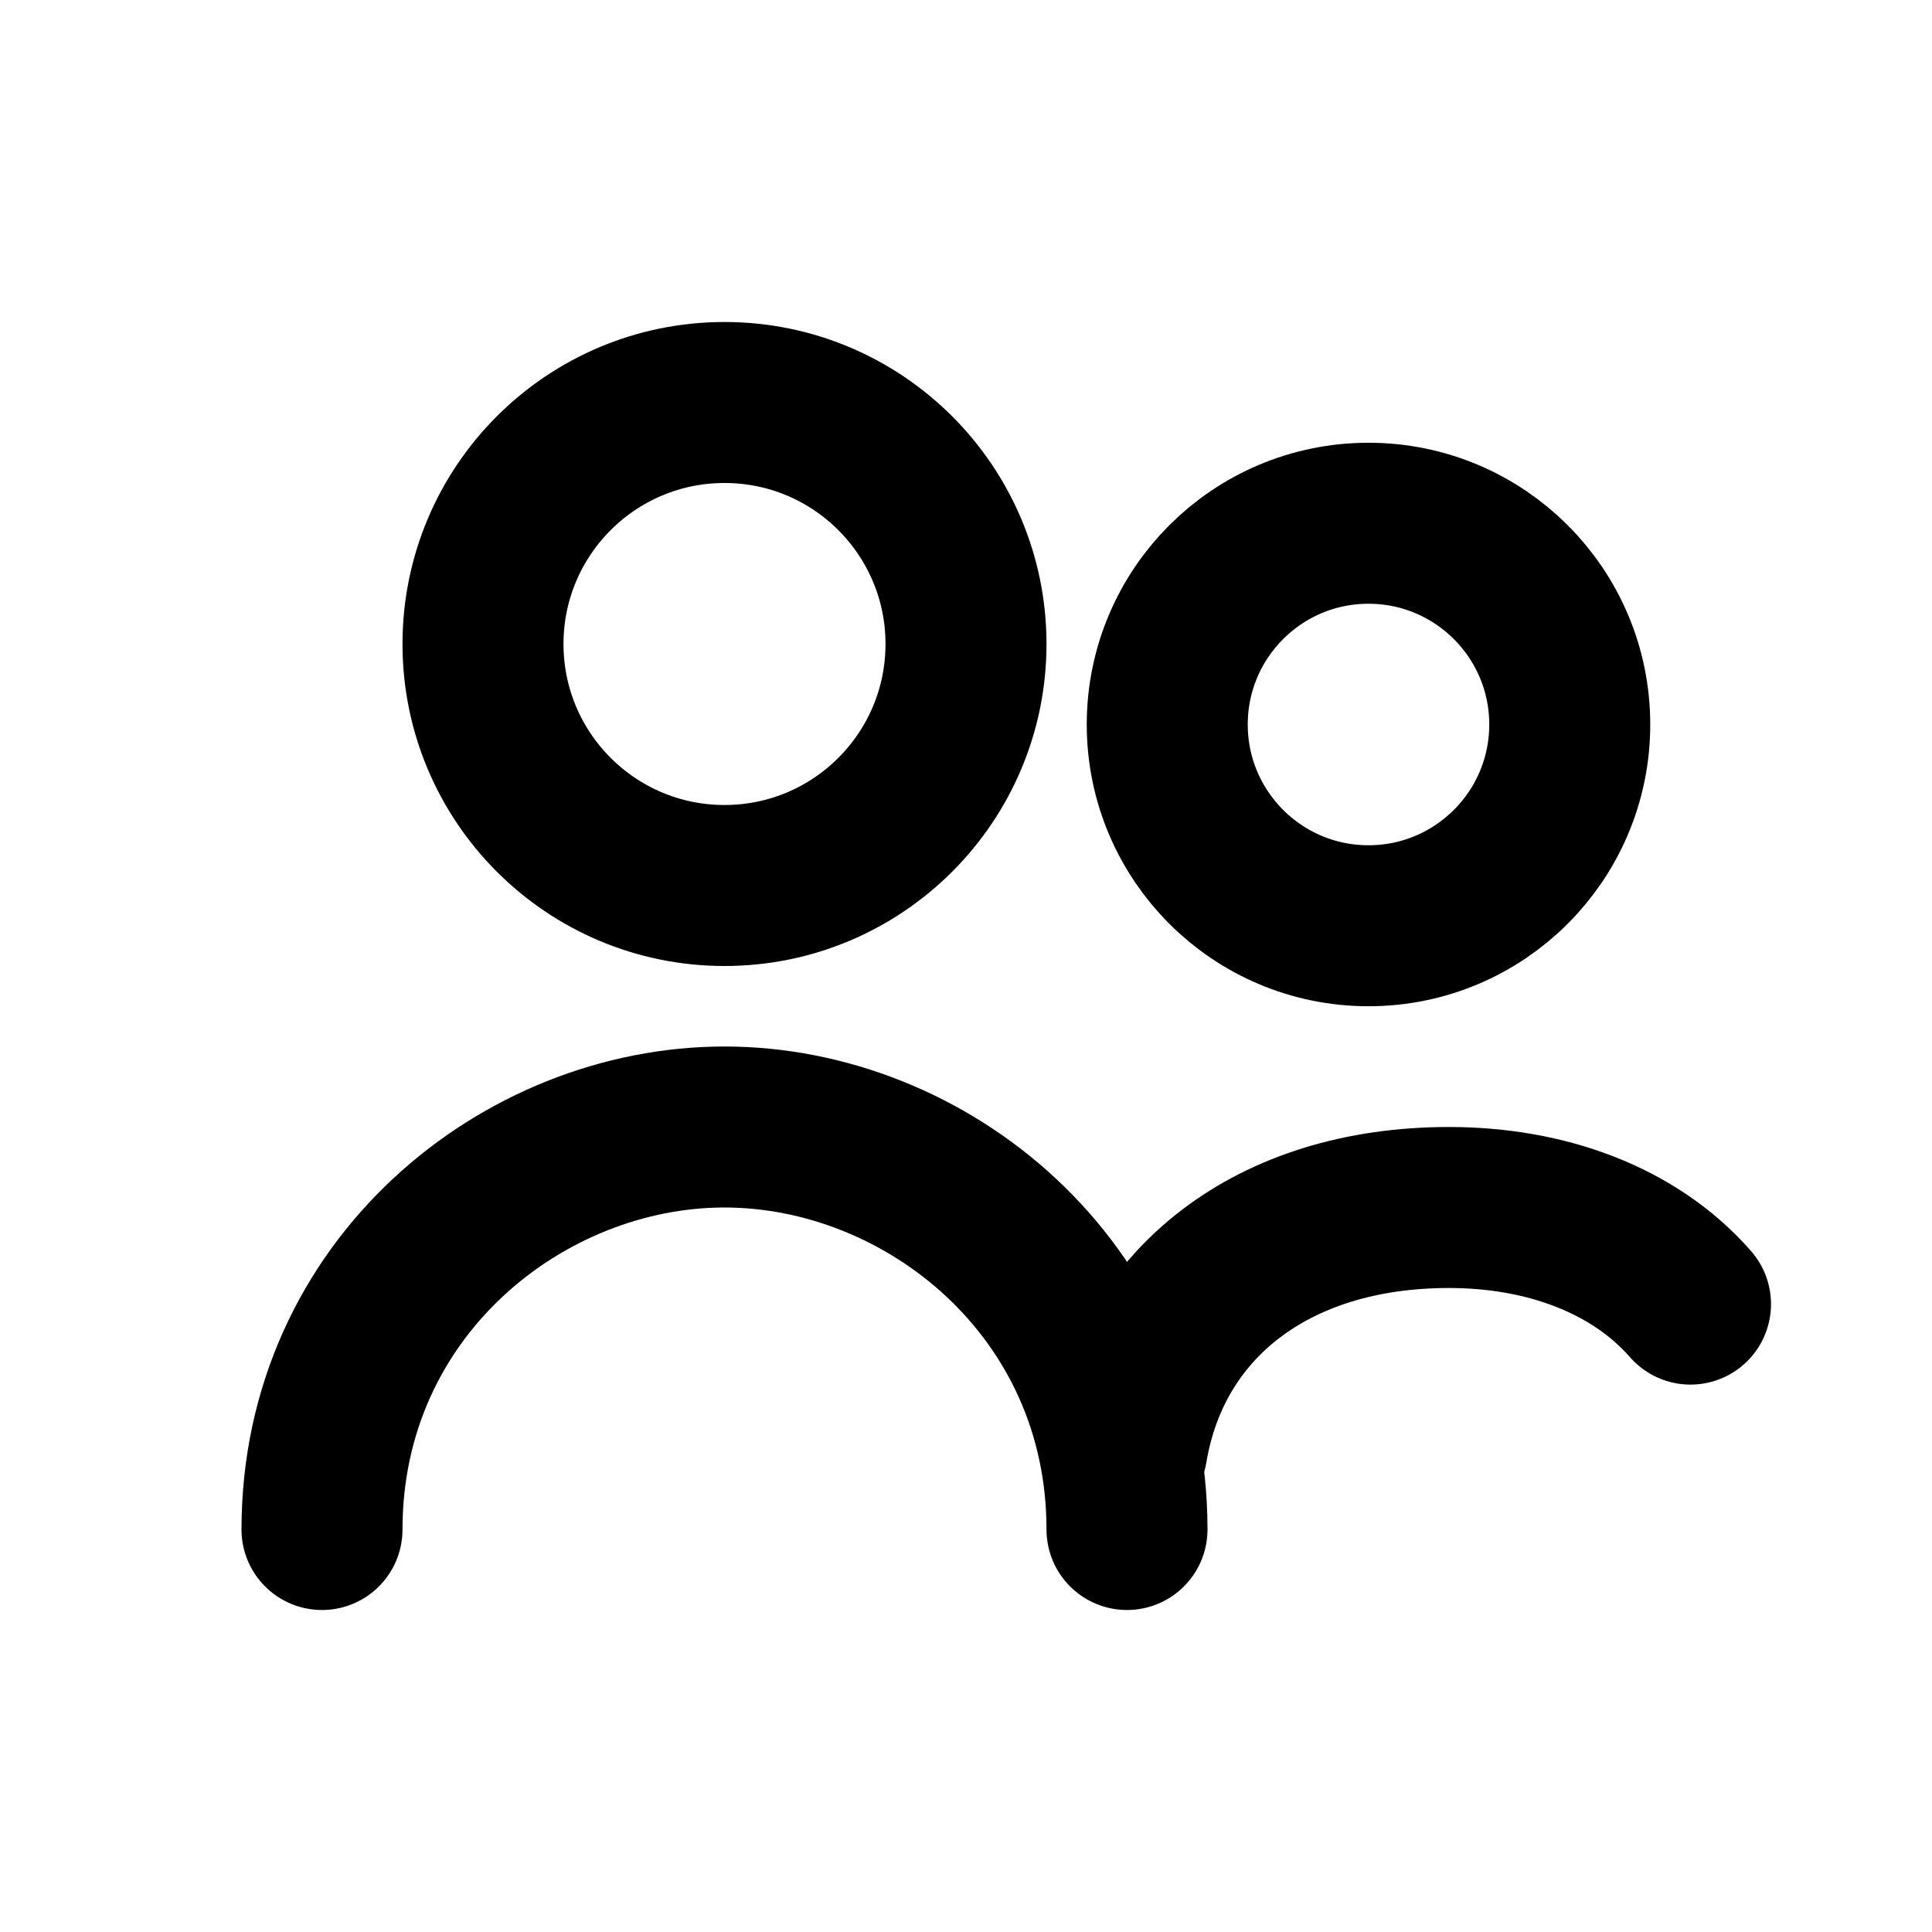
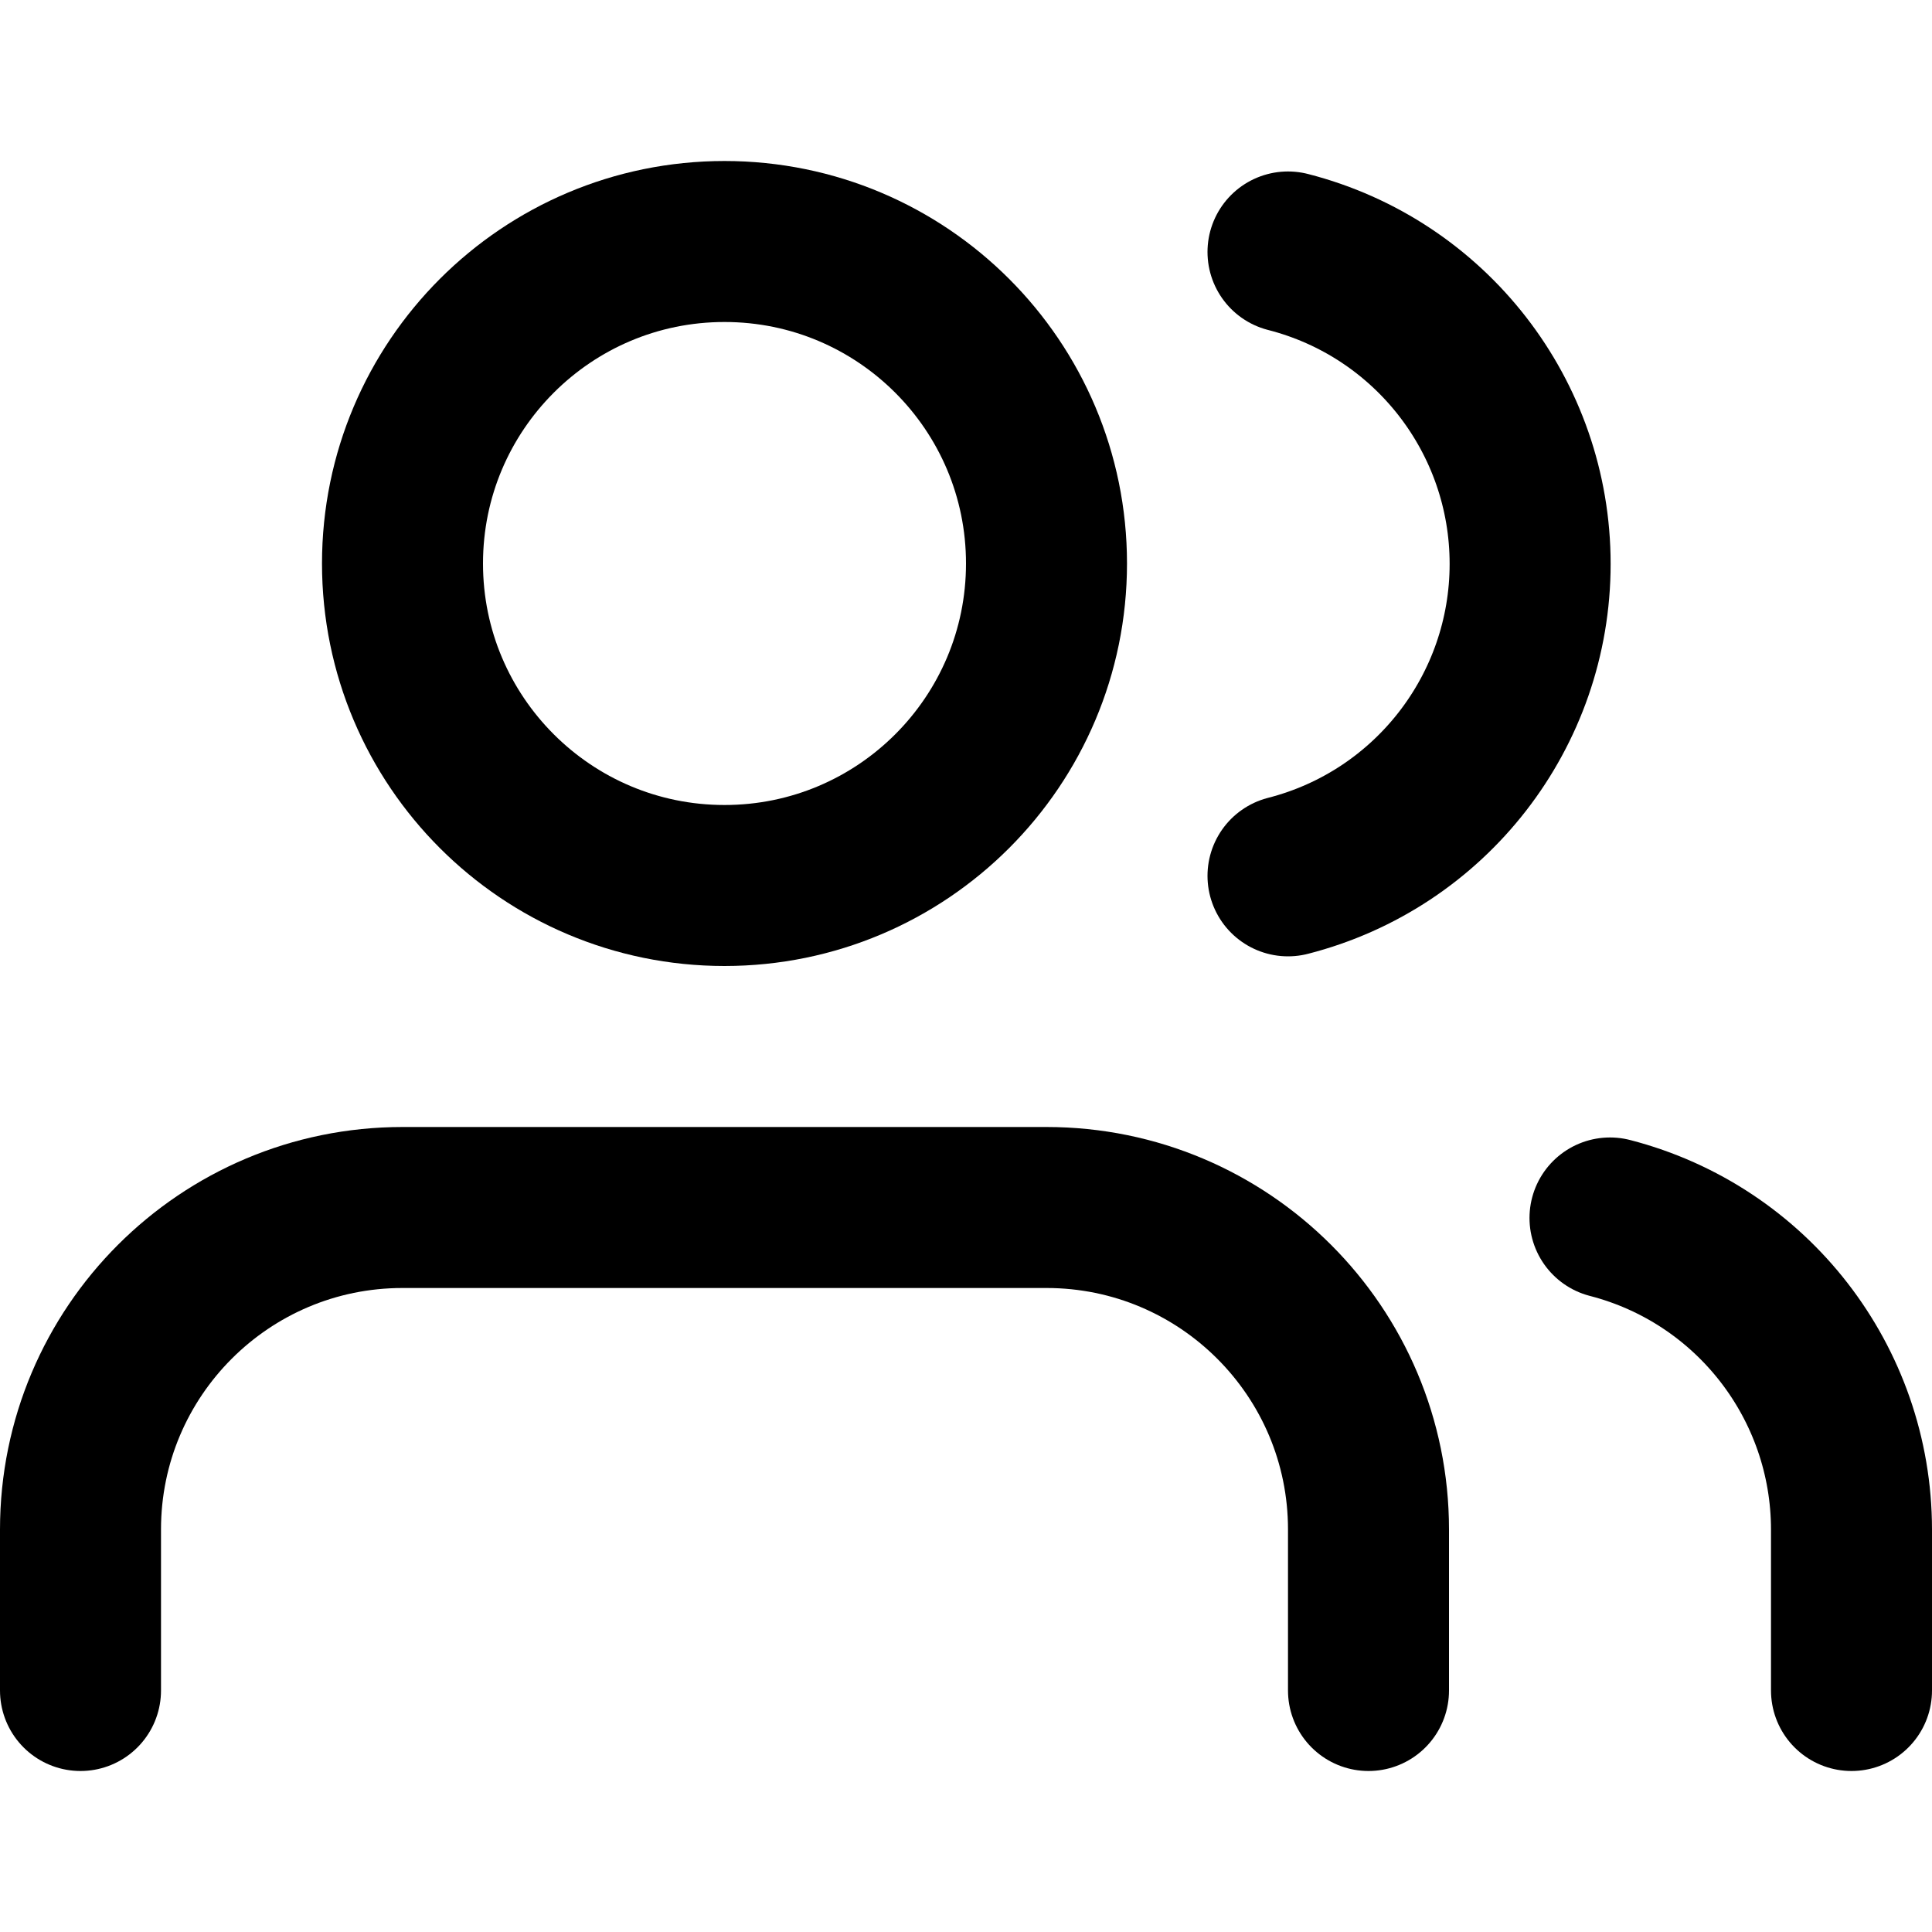
- <svg xmlns="http://www.w3.org/2000/svg" viewBox="0 0 24 24" width="24" height="24">
-   <circle cx="9" cy="8" r="3" fill="none" stroke="currentColor" stroke-width="2" />
-   <circle cx="17" cy="9" r="2.5" fill="none" stroke="currentColor" stroke-width="2" />
-   <path d="M4 19c0-3 2.5-5 5-5s5 2 5 5" fill="none" stroke="currentColor" stroke-width="2" stroke-linecap="round" />
-   <path d="M14 18c.3-1.8 1.8-3 4-3 1.2 0 2.3.4 3 1.2" fill="none" stroke="currentColor" stroke-width="2" stroke-linecap="round" />
+ <svg xmlns="http://www.w3.org/2000/svg" viewBox="0 0 24 24" fill="none" stroke="currentColor" stroke-width="2" stroke-linecap="round" stroke-linejoin="round" width="24" height="24">
+   <path d="M17 21v-2a4 4 0 0 0-4-4H5a4 4 0 0 0-4 4v2" />
+   <circle cx="9" cy="7" r="4" />
+   <path d="M23 21v-2a4 4 0 0 0-3-3.87" />
+   <path d="M16 3.13a4 4 0 0 1 0 7.75" />
</svg>
